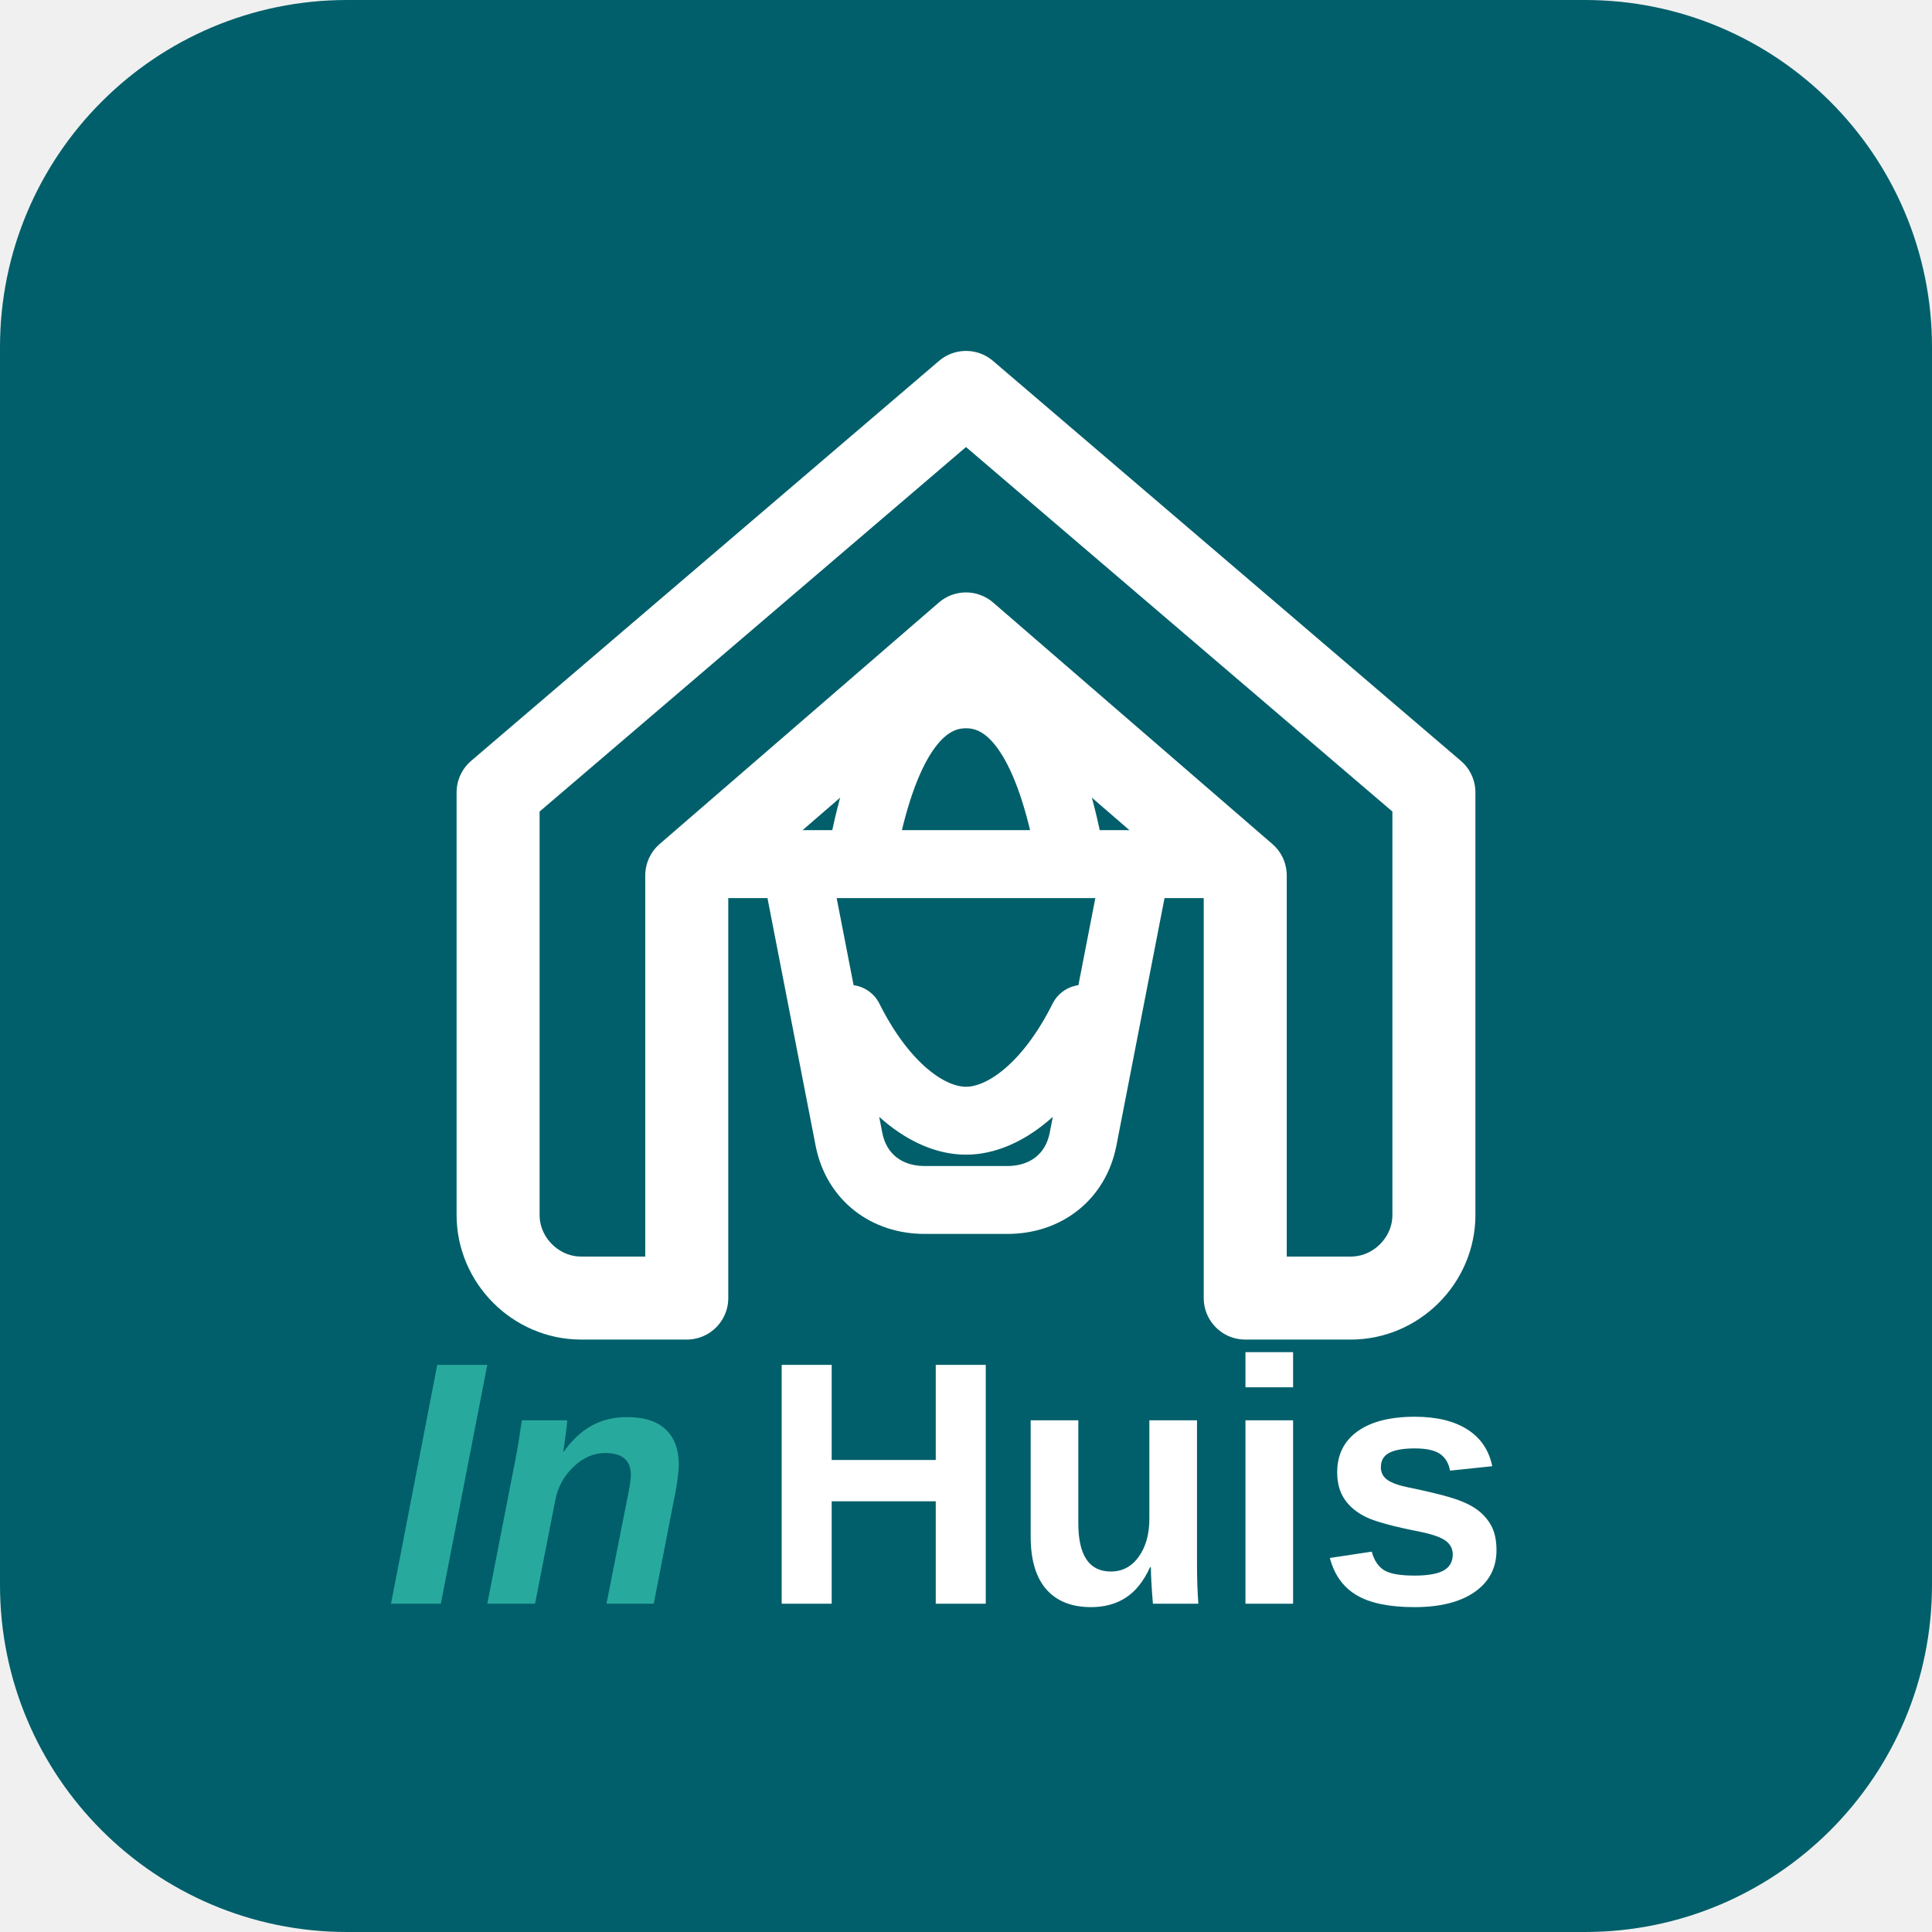
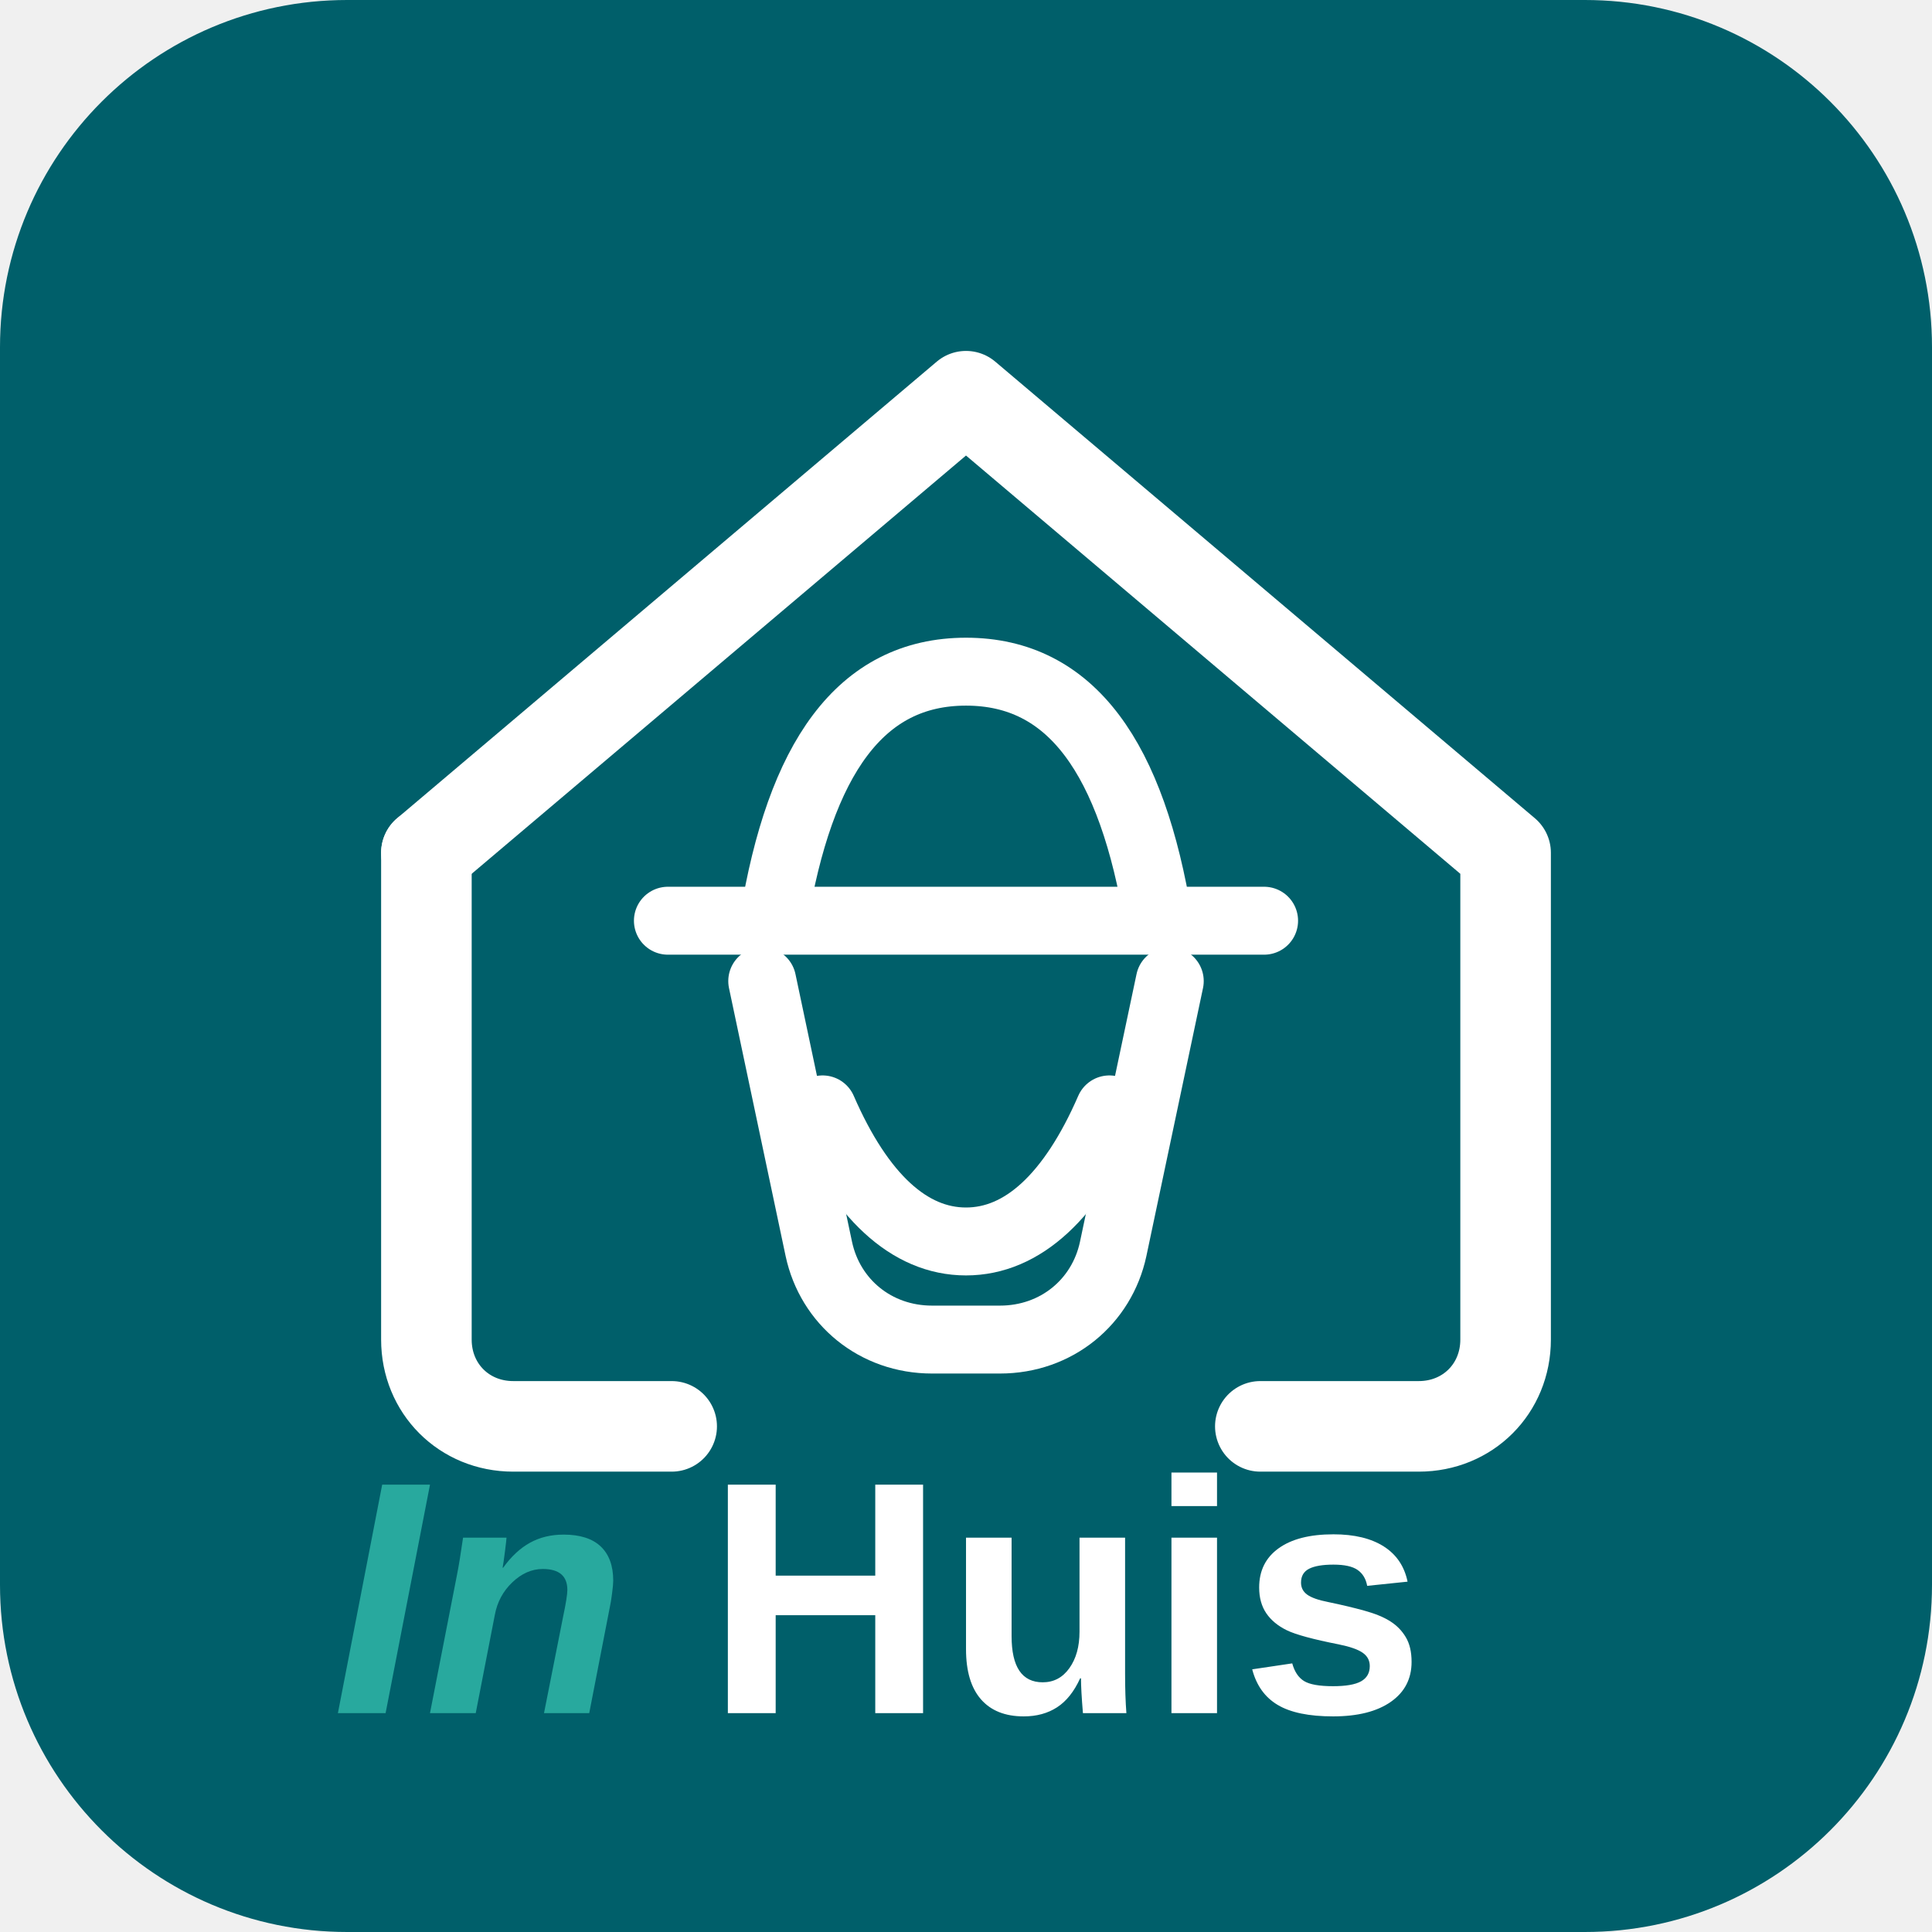
<svg xmlns="http://www.w3.org/2000/svg" width="512" height="512" viewBox="0 0 512 512" role="img" aria-label="InHuis">
  <rect width="512" height="512" rx="92" fill="#005F6A" />
-   <path d="M132 210 256 104l124 106v112c0 12-10 22-22 22h-28v-112L256 168l-74 64v112h-28c-12 0-22-10-22-22V210Z" fill="none" stroke="#FFFFFF" stroke-width="22" stroke-linejoin="round" stroke-linecap="round" />
-   <path d="M191 229h130M211 230l14 72c2 10 10 16 20 16h22c10 0 18-6 20-16l14-72M225 270c9 18 21 27 31 27s22-9 31-27M228 229c5-29 14-45 28-45s23 16 28 45" fill="none" stroke="#FFFFFF" stroke-width="18" stroke-linecap="round" stroke-linejoin="round" />
-   <g font-family="Arial, sans-serif" font-weight="700">
-     <text x="102" y="425" font-size="92" font-style="italic" fill="#28A99E">In</text>
-     <text x="201" y="425" font-size="92" fill="#FFFFFF">Huis</text>
+   <g fill="none" stroke="#FFFFFF" stroke-linecap="round" stroke-linejoin="round">
+     <path d="M113 226 256 105l143 121v129c0 13-10 23-23 23h-42" stroke-width="24" />
+     <path d="M178 378h-42c-13 0-23-10-23-23V226" stroke-width="24" />
+     <path d="M177 244h158" stroke-width="18" />
+     <path d="M205 244c7-43 23-66 51-66s44 23 51 66" stroke-width="18" />
+     <path d="M202 260l15 71c3 14 15 24 30 24h18c15 0 27-10 30-24l15-71" stroke-width="18" />
+     <path d="M218 294c10 23 23 35 38 35s28-12 38-35" stroke-width="18" />
  </g>
+   <text x="88" y="454" font-family="Arial,sans-serif" font-size="88" font-weight="700" font-style="italic" fill="#28A99E">In</text>
+   <text x="187" y="454" font-family="Arial,sans-serif" font-size="88" font-weight="700" fill="#FFFFFF">Huis</text>
</svg>
